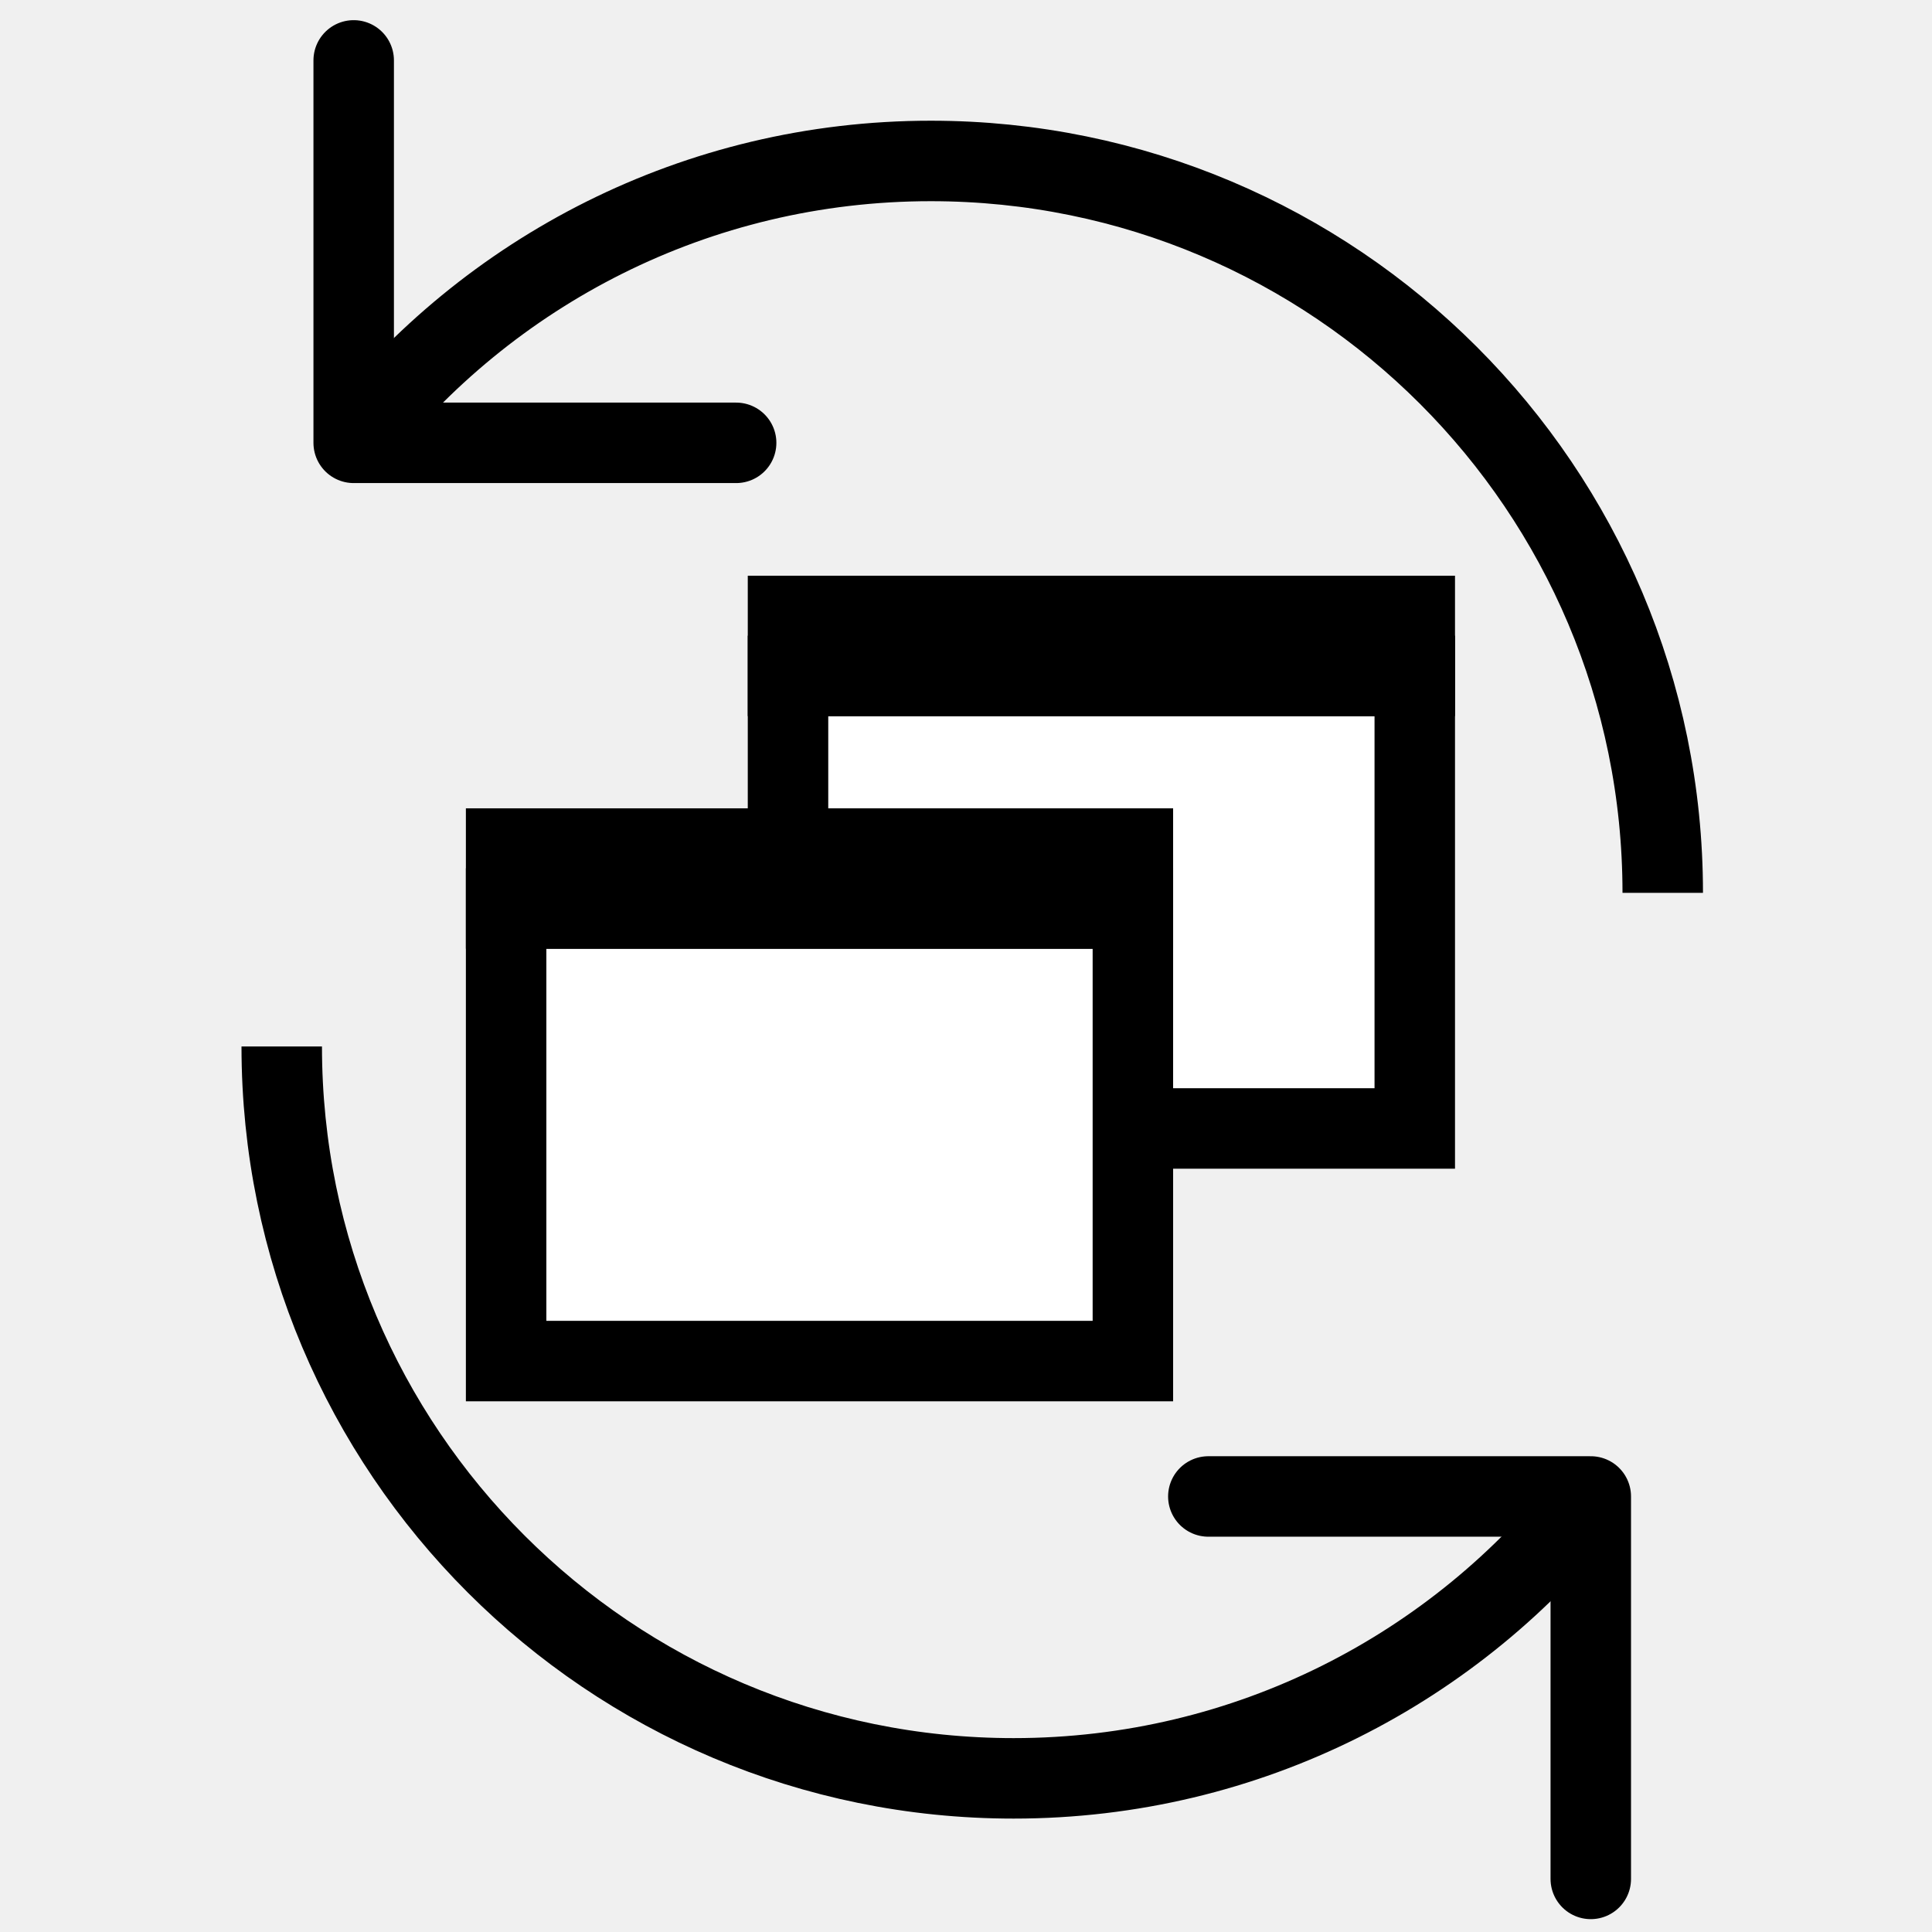
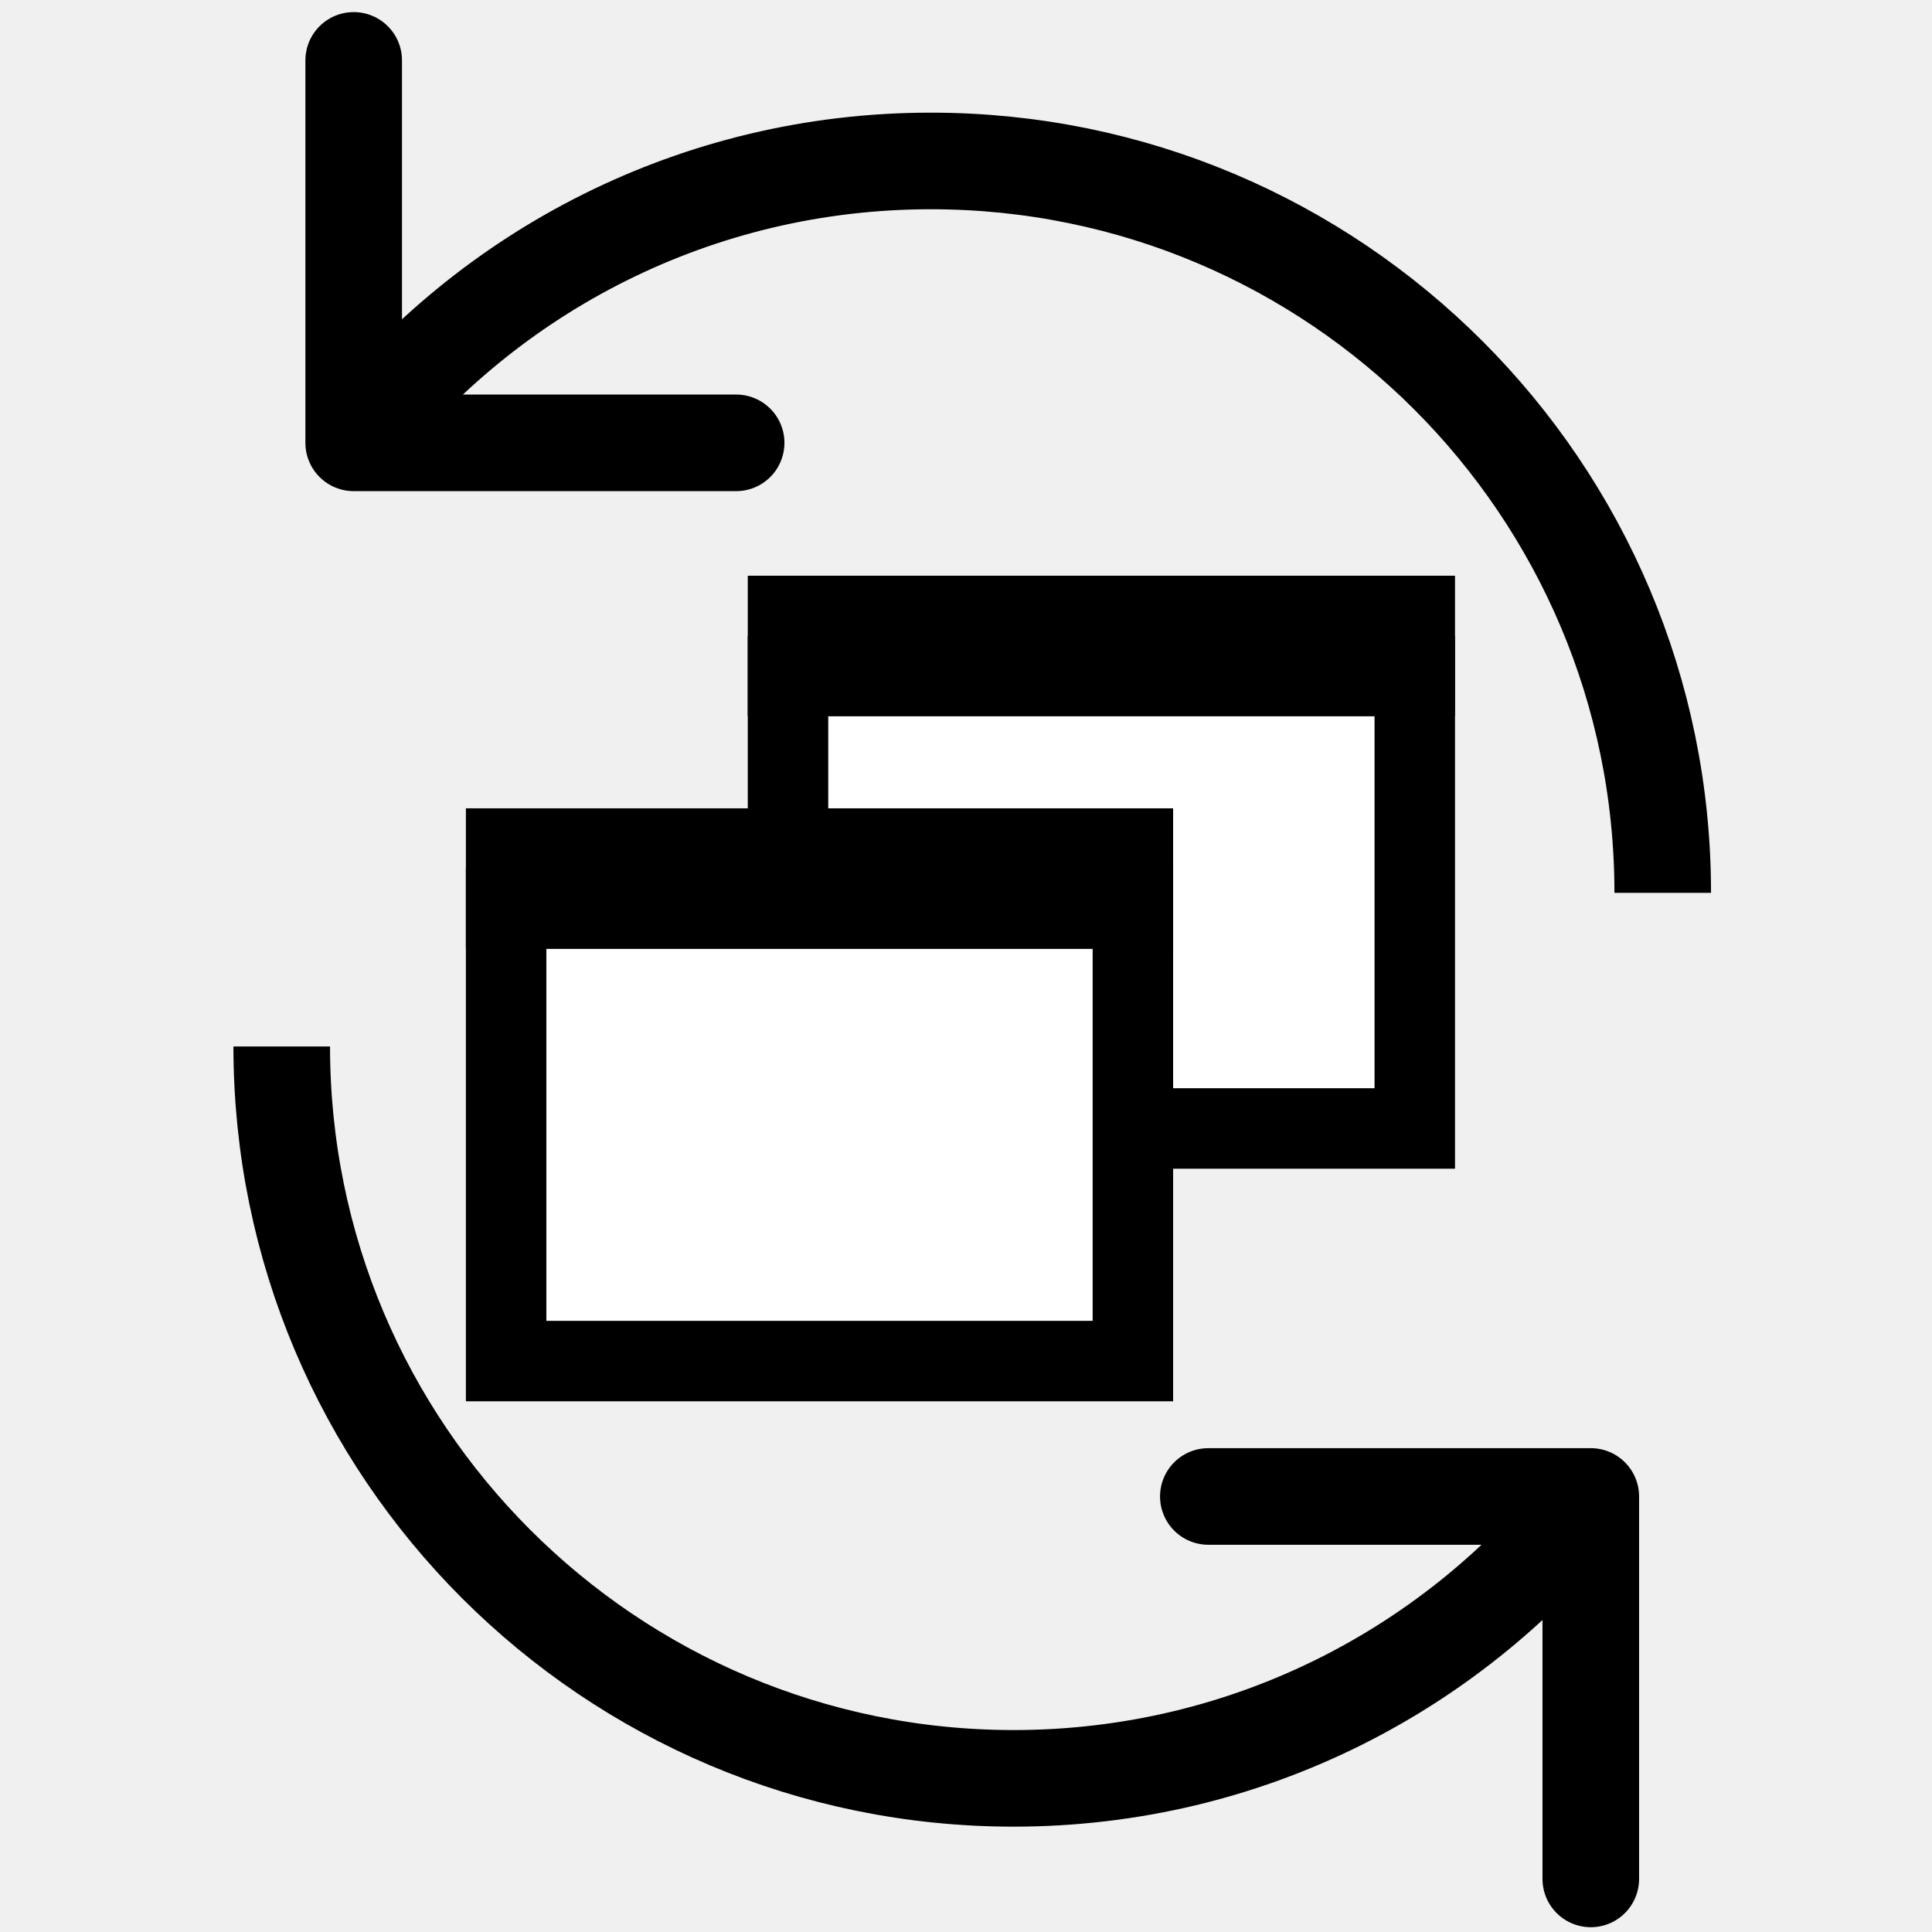
<svg xmlns="http://www.w3.org/2000/svg" width="48" height="48" viewBox="0 0 12.7 12.7" version="1.1" id="svg5">
  <defs id="defs2" />
  <g id="layer1">
    <rect style="fill:#ffffff;fill-opacity:1;stroke:#000000;stroke-width:0.529;stroke-linecap:butt;stroke-linejoin:miter;stroke-miterlimit:4;stroke-dasharray:none;stroke-dashoffset:5.075;stroke-opacity:1" id="rect2600-3" width="4.12" height="2.975" x="5.18" y="4.443" />
    <rect style="fill:#000000;fill-opacity:1;stroke:#000000;stroke-width:0.529;stroke-linecap:butt;stroke-linejoin:miter;stroke-miterlimit:4;stroke-dasharray:none;stroke-dashoffset:5.075;stroke-opacity:1" id="rect2916-5" width="4.12" height="0.394" x="5.18" y="4.049" />
-     <path d="m 10.93,5.869 c 0,-2.657 -2.154,-4.811 -4.811,-4.811 -1.541,0 -2.914,0.725 -3.794,1.853" id="path1663" style="fill:none;stroke:#000000;stroke-width:0.529;stroke-miterlimit:4;stroke-dasharray:none" />
-     <path d="m 1.852,6.879 c 0,2.657 2.154,4.811 4.811,4.811 1.541,0 2.914,-0.725 3.794,-1.853" id="path1663-3" style="fill:none;stroke:#000000;stroke-width:0.529;stroke-miterlimit:4;stroke-dasharray:none" />
-     <path d="M 2.325,0.397 V 2.911 h 2.514" id="path1665" style="fill:none;stroke:#000000;stroke-width:0.529;stroke-linecap:round;stroke-linejoin:round;stroke-miterlimit:4;stroke-dasharray:none" />
-     <path d="M 10.457,12.351 V 9.837 H 7.943" id="path1665-6" style="fill:none;stroke:#000000;stroke-width:0.529;stroke-linecap:round;stroke-linejoin:round;stroke-miterlimit:4;stroke-dasharray:none" />
+     <path d="m 10.93,5.869 c 0,-2.657 -2.154,-4.811 -4.811,-4.811 -1.541,0 -2.914,0.725 -3.794,1.853" id="path1663" style="fill:none;stroke:#000000;stroke-width:0.635;stroke-miterlimit:4;stroke-dasharray:none" />
+     <path d="m 1.852,6.879 c 0,2.657 2.154,4.811 4.811,4.811 1.541,0 2.914,-0.725 3.794,-1.853" id="path1663-3" style="fill:none;stroke:#000000;stroke-width:0.635;stroke-miterlimit:4;stroke-dasharray:none" />
+     <path d="M 2.325,0.397 V 2.911 h 2.514" id="path1665" style="fill:none;stroke:#000000;stroke-width:0.635;stroke-linecap:round;stroke-linejoin:round;stroke-miterlimit:4;stroke-dasharray:none" />
+     <path d="M 10.457,12.351 V 9.837 H 7.943" id="path1665-6" style="fill:none;stroke:#000000;stroke-width:0.635;stroke-linecap:round;stroke-linejoin:round;stroke-miterlimit:4;stroke-dasharray:none" />
    <rect style="fill:#ffffff;fill-opacity:1;stroke:#000000;stroke-width:0.529;stroke-linecap:butt;stroke-linejoin:miter;stroke-miterlimit:4;stroke-dasharray:none;stroke-dashoffset:5.075;stroke-opacity:1" id="rect2600" width="4.12" height="2.975" x="3.327" y="5.972" />
    <rect style="fill:#000000;fill-opacity:1;stroke:#000000;stroke-width:0.529;stroke-linecap:butt;stroke-linejoin:miter;stroke-miterlimit:4;stroke-dasharray:none;stroke-dashoffset:5.075;stroke-opacity:1" id="rect2916" width="4.12" height="0.394" x="3.327" y="5.578" />
  </g>
</svg>
